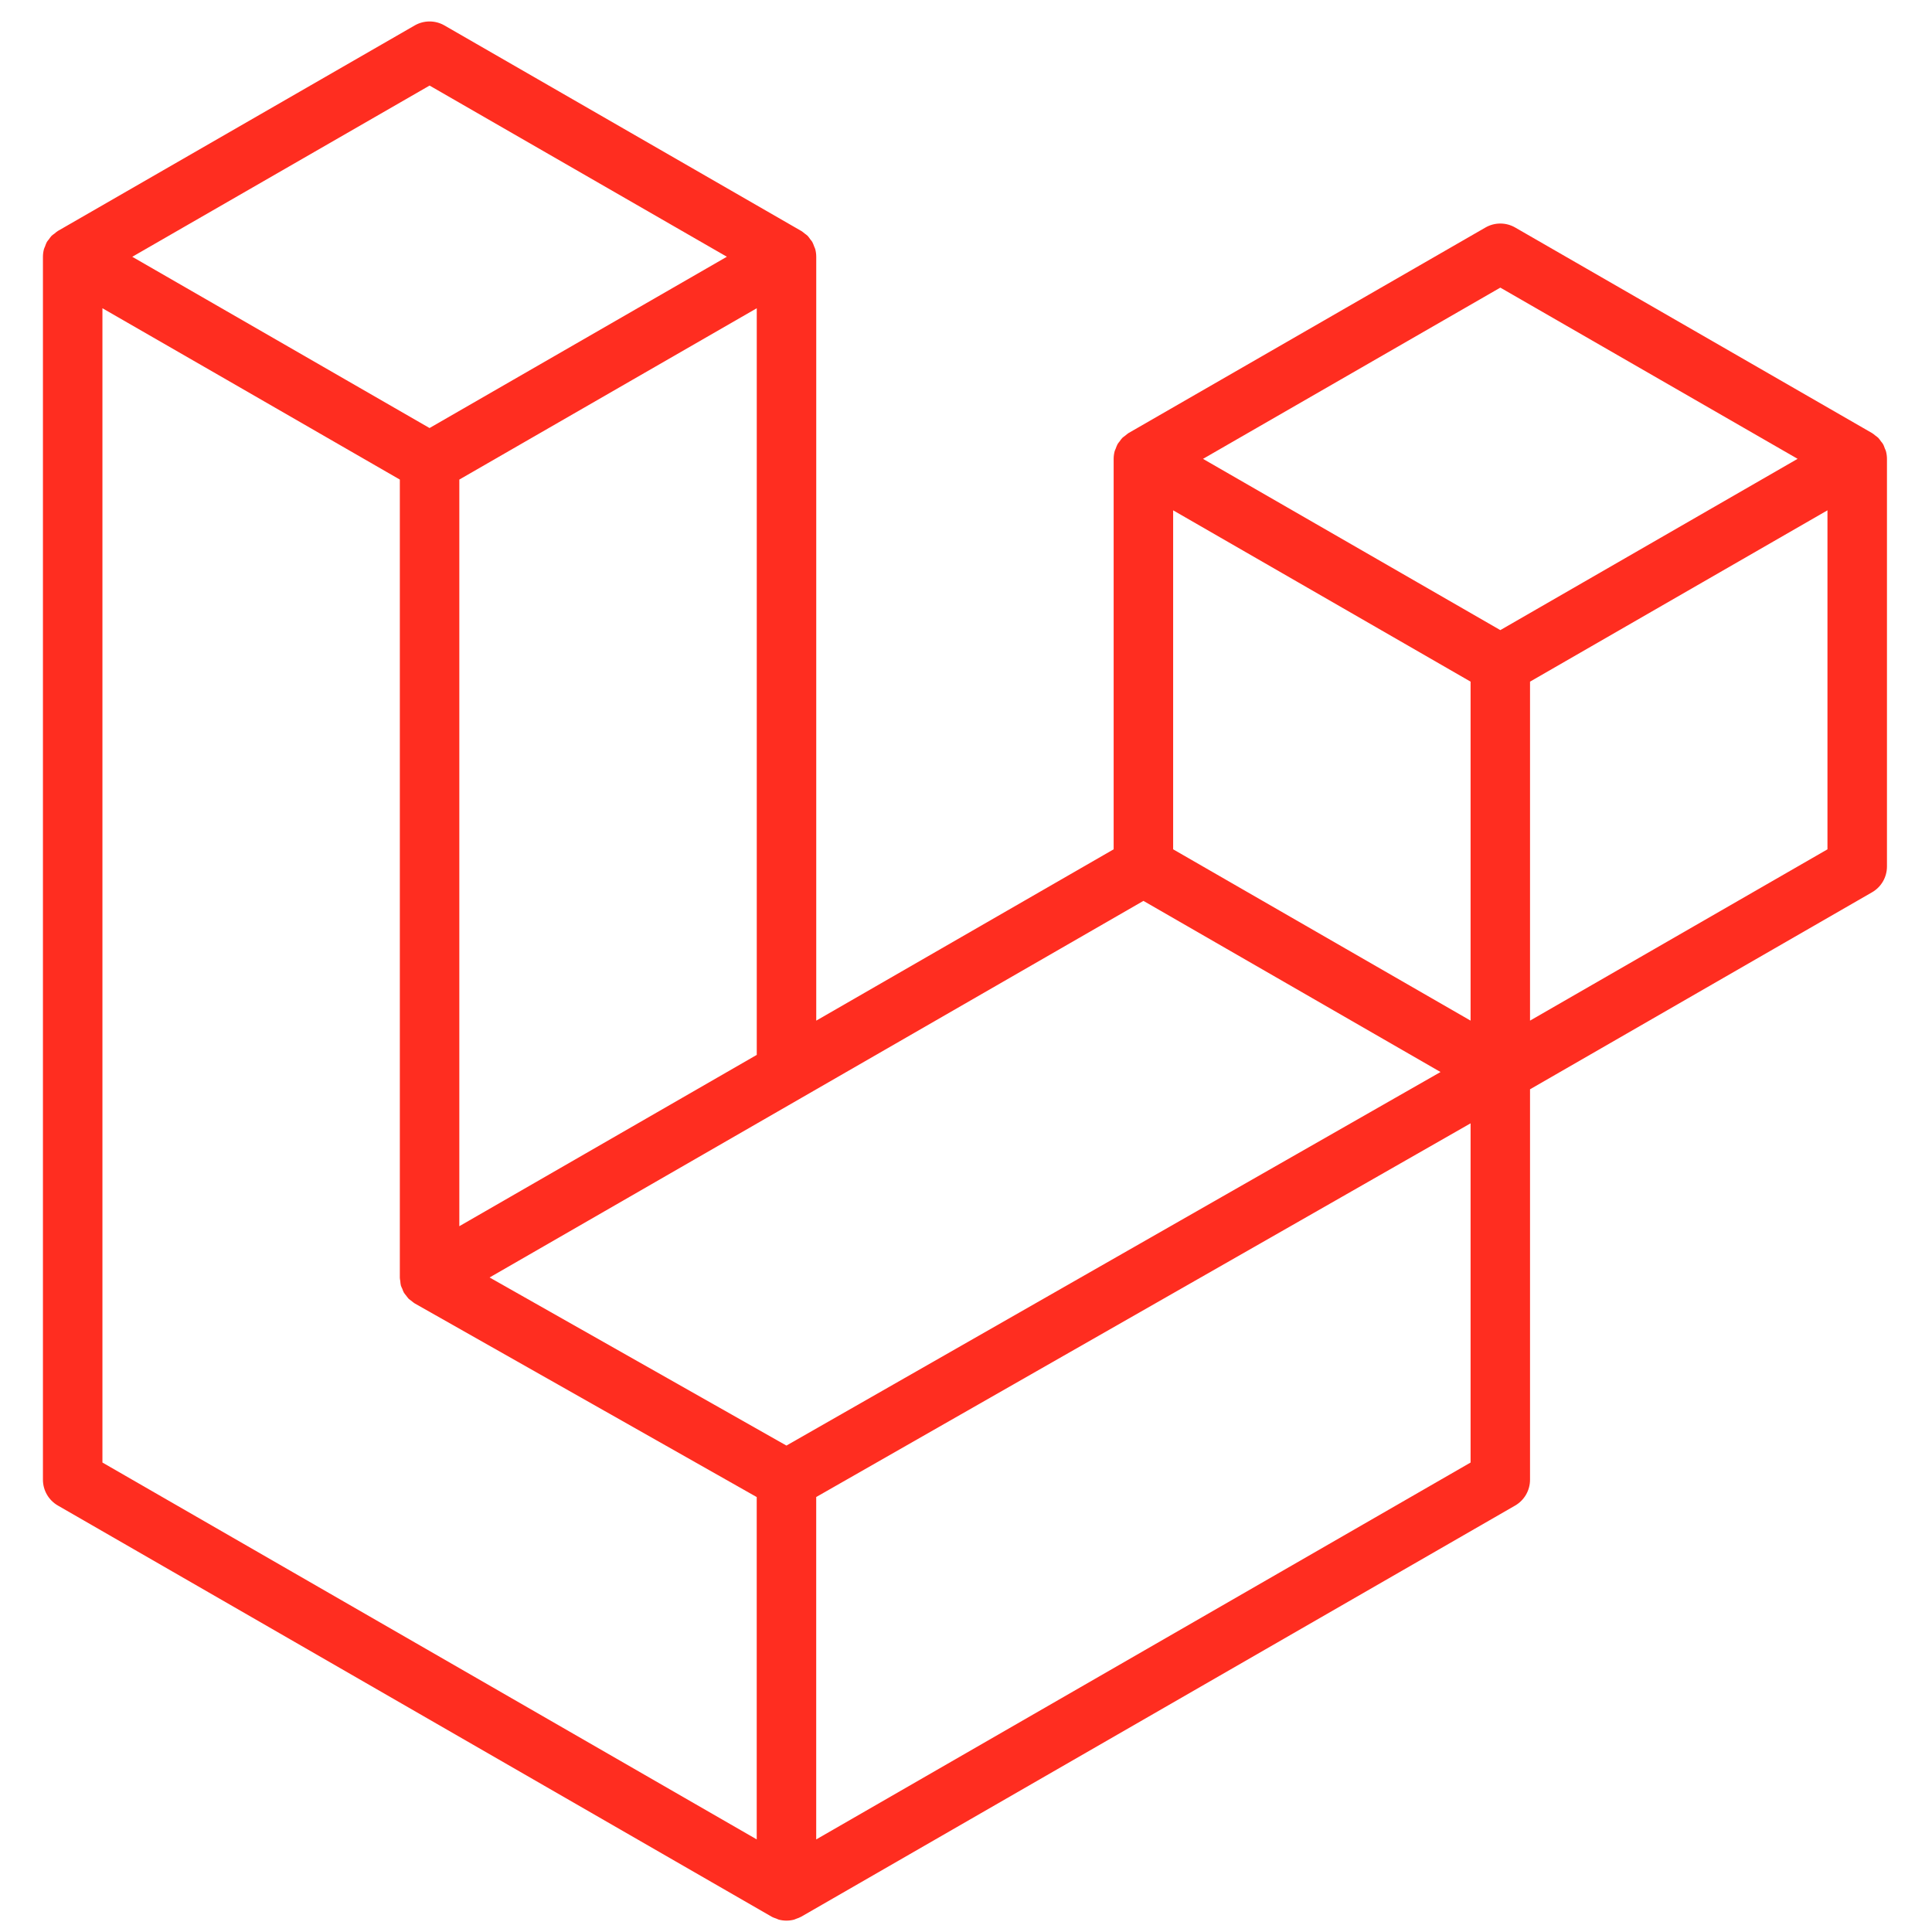
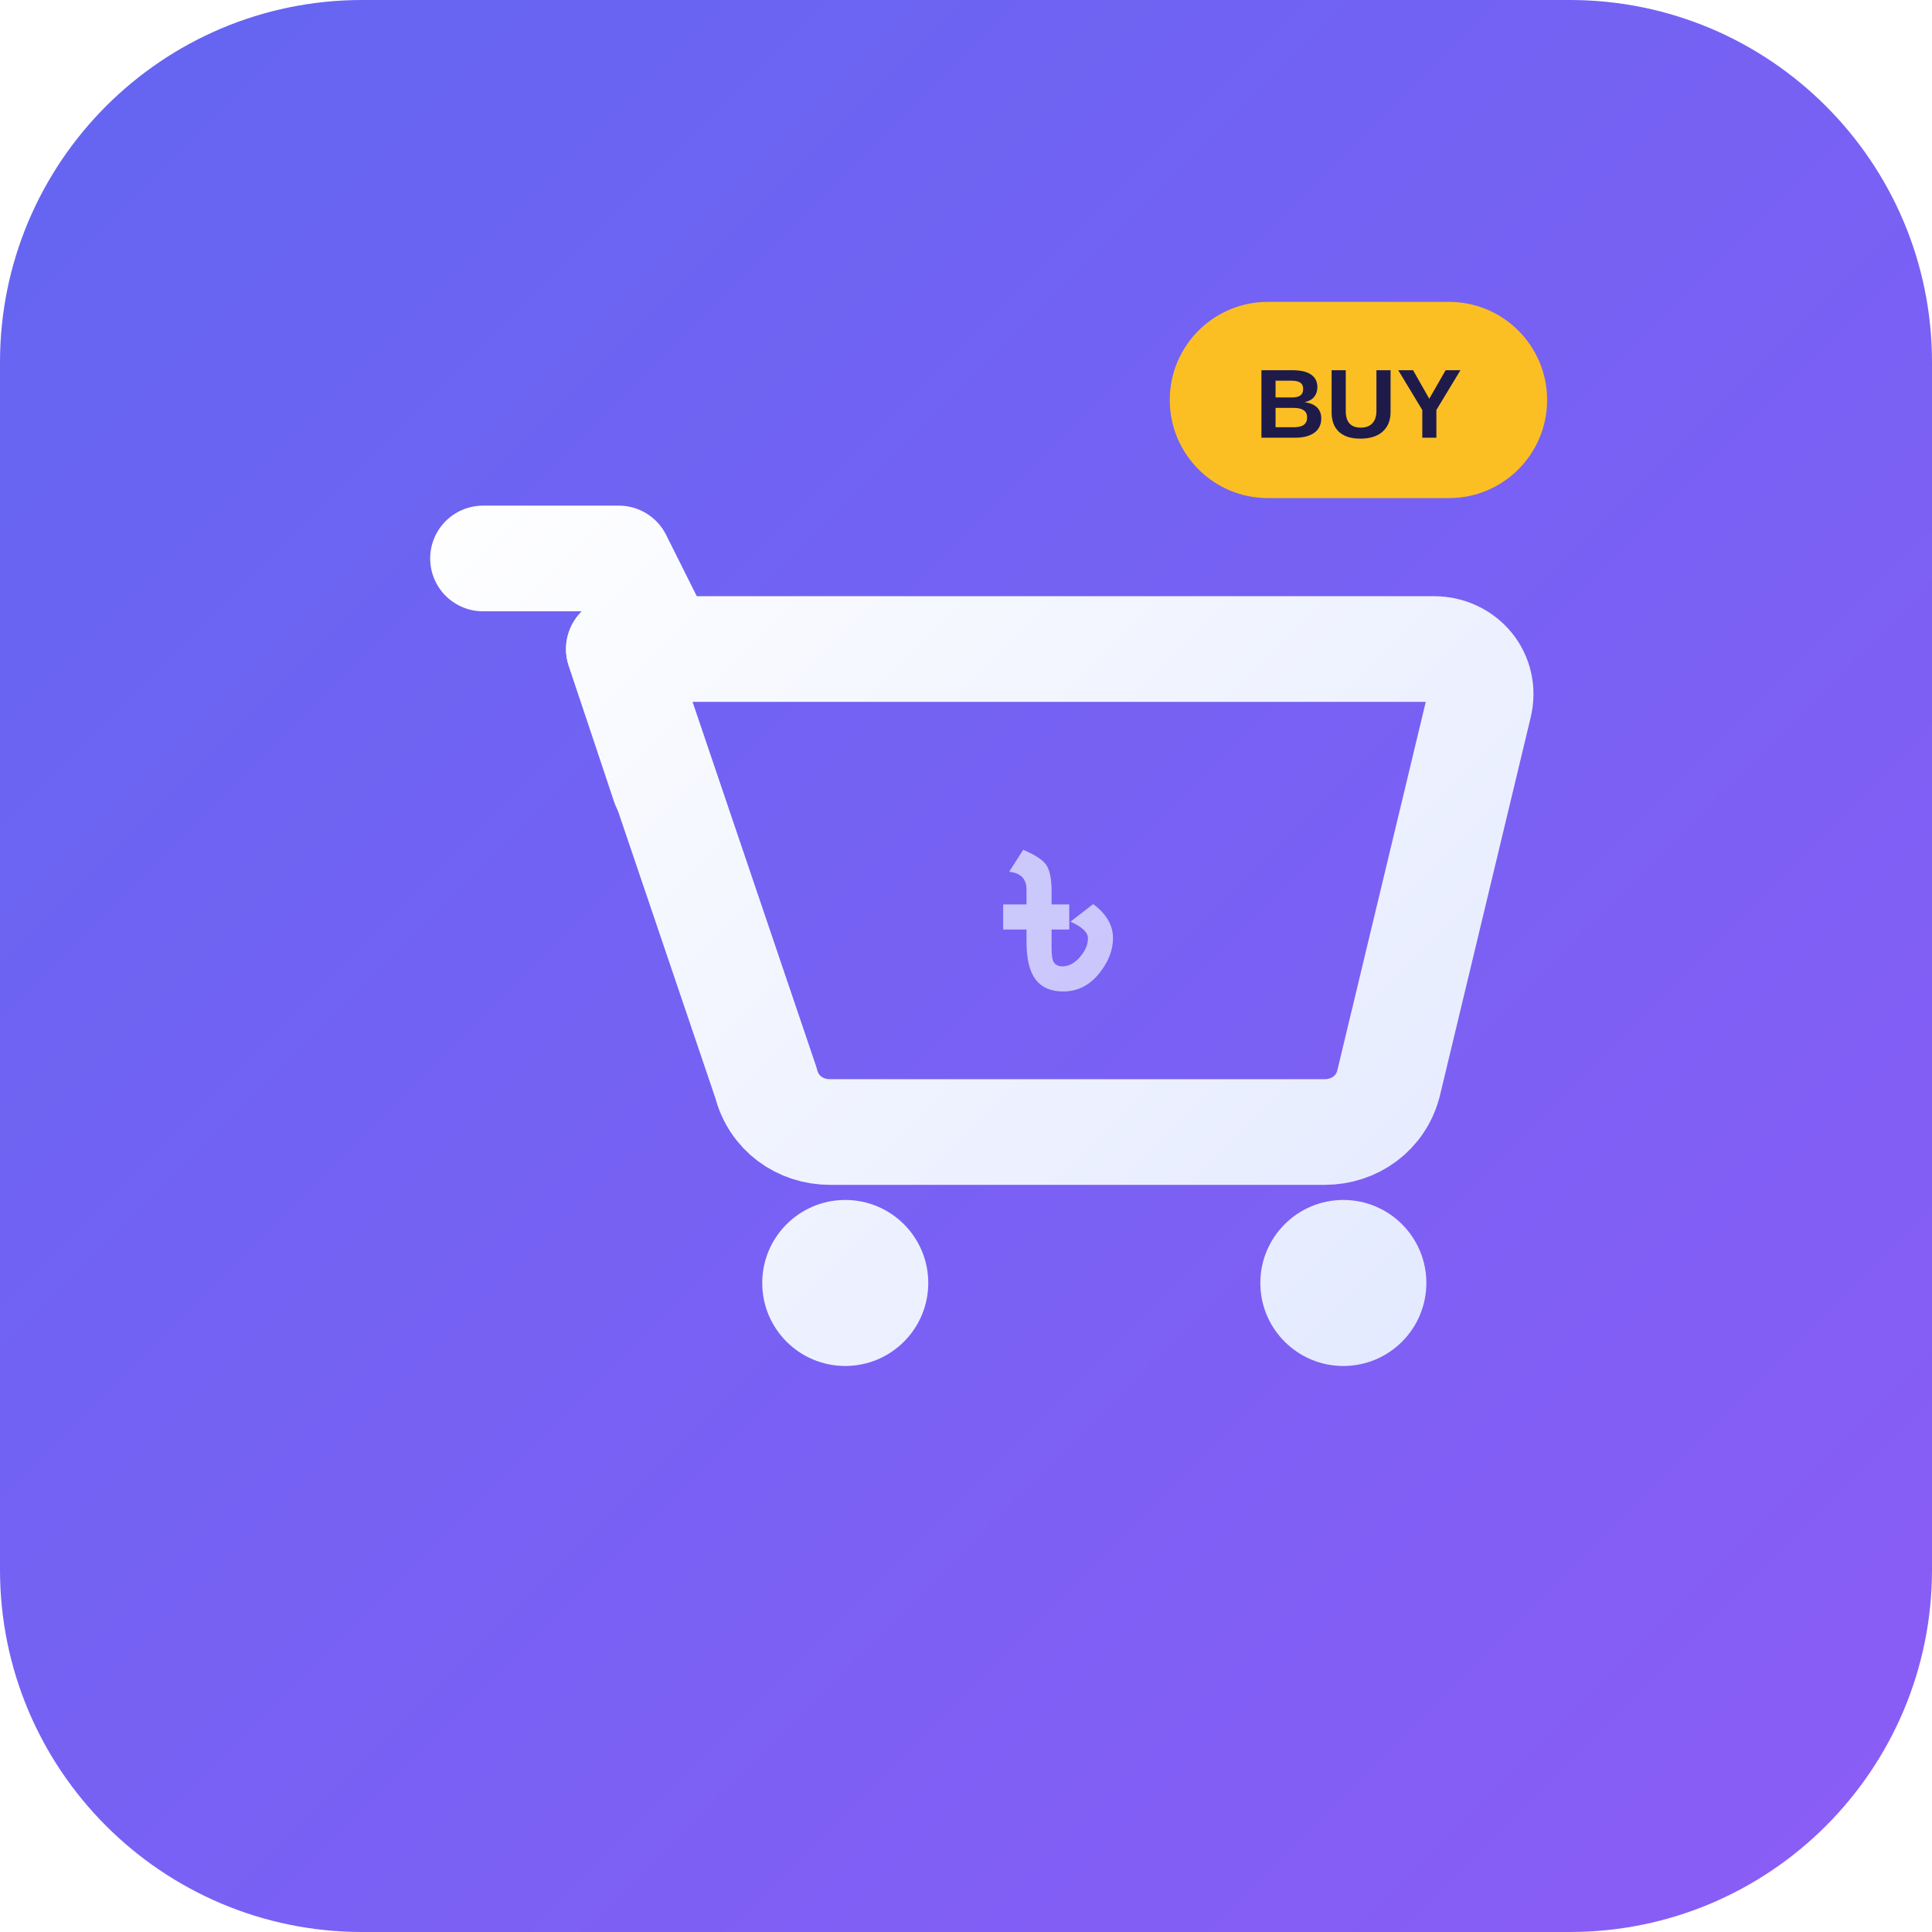
- <svg xmlns="http://www.w3.org/2000/svg" width="166" height="166" viewBox="0 0 166 166" fill="none">
-   <path fill-rule="evenodd" clip-rule="evenodd" d="M162.041 38.759C162.099 38.977 162.129 39.201 162.13 39.426V74.452C162.13 74.902 162.011 75.344 161.786 75.733C161.561 76.122 161.237 76.444 160.847 76.668L131.462 93.594V127.141C131.462 128.054 130.977 128.897 130.186 129.357L68.847 164.683C68.707 164.763 68.554 164.814 68.401 164.868C68.343 164.887 68.289 164.922 68.228 164.938C67.8 165.051 67.349 165.051 66.92 164.938C66.85 164.919 66.786 164.881 66.719 164.855C66.579 164.804 66.432 164.76 66.298 164.683L4.972 129.357C4.583 129.133 4.259 128.81 4.034 128.421C3.808 128.032 3.69 127.591 3.689 127.141L3.689 22.063C3.689 21.834 3.721 21.61 3.779 21.393C3.798 21.32 3.843 21.253 3.868 21.179C3.916 21.045 3.961 20.908 4.031 20.783C4.079 20.7 4.149 20.633 4.206 20.557C4.28 20.454 4.347 20.349 4.433 20.26C4.506 20.186 4.602 20.132 4.685 20.068C4.778 19.992 4.861 19.909 4.966 19.848L35.633 2.185C36.022 1.961 36.462 1.844 36.91 1.844C37.358 1.844 37.798 1.961 38.186 2.185L68.851 19.848H68.857C68.959 19.912 69.045 19.992 69.138 20.065C69.221 20.129 69.313 20.186 69.387 20.257C69.476 20.349 69.54 20.454 69.616 20.557C69.671 20.633 69.744 20.7 69.789 20.783C69.862 20.911 69.904 21.045 69.955 21.179C69.98 21.253 70.025 21.32 70.044 21.396C70.103 21.614 70.133 21.838 70.133 22.063V87.694L95.686 72.974V39.423C95.686 39.2 95.718 38.973 95.775 38.759C95.798 38.683 95.839 38.615 95.865 38.542C95.916 38.408 95.96 38.271 96.031 38.146C96.079 38.063 96.149 37.996 96.203 37.92C96.279 37.818 96.343 37.712 96.433 37.623C96.506 37.549 96.599 37.495 96.681 37.431C96.777 37.355 96.86 37.272 96.962 37.211L127.633 19.548C128.021 19.324 128.461 19.206 128.91 19.206C129.358 19.206 129.798 19.324 130.186 19.548L160.85 37.211C160.959 37.275 161.042 37.355 161.137 37.428C161.217 37.492 161.31 37.549 161.383 37.62C161.473 37.712 161.536 37.818 161.613 37.92C161.67 37.996 161.741 38.063 161.785 38.146C161.859 38.271 161.9 38.408 161.951 38.542C161.98 38.615 162.021 38.683 162.041 38.759ZM157.018 72.974V43.848L146.287 50.028L131.462 58.568V87.694L157.021 72.974H157.018ZM126.354 125.663V96.518L111.771 104.85L70.13 128.626V158.046L126.354 125.663ZM8.801 26.485V125.663L65.018 158.043V128.629L35.649 112L35.64 111.994L35.627 111.988C35.528 111.93 35.445 111.847 35.353 111.777C35.273 111.713 35.18 111.662 35.11 111.592L35.104 111.582C35.021 111.502 34.963 111.403 34.893 111.314C34.829 111.228 34.753 111.154 34.702 111.065L34.699 111.055C34.641 110.96 34.606 110.845 34.565 110.736C34.523 110.64 34.469 110.551 34.443 110.449C34.411 110.328 34.405 110.197 34.392 110.072C34.379 109.976 34.354 109.881 34.354 109.785V109.778V41.205L19.532 32.662L8.801 26.485ZM36.913 7.35L11.364 22.063L36.907 36.777L62.453 22.06L36.907 7.35H36.913ZM50.2 99.174L65.022 90.637V26.485L54.291 32.665L39.466 41.205V105.357L50.2 99.174ZM128.91 24.713L103.363 39.426L128.91 54.14L154.453 39.423L128.91 24.713ZM126.354 58.568L111.529 50.028L100.798 43.848V72.974L115.619 81.511L126.354 87.694V58.568ZM67.571 124.205L105.042 102.803L123.772 92.109L98.245 77.405L68.854 94.334L42.066 109.762L67.571 124.205Z" fill="#FF2D20" />
+ <svg xmlns="http://www.w3.org/2000/svg" width="512" height="512" viewBox="0 0 512 512" fill="none">
+   <defs>
+     <linearGradient id="bgGrad" x1="0" y1="0" x2="512" y2="512" gradientUnits="userSpaceOnUse">
+       <stop offset="0%" stop-color="#6366f1" />
+       <stop offset="100%" stop-color="#8b5cf6" />
+     </linearGradient>
+     <linearGradient id="cartGrad" x1="120" y1="120" x2="400" y2="400" gradientUnits="userSpaceOnUse">
+       <stop offset="0%" stop-color="#ffffff" />
+       <stop offset="100%" stop-color="#e0e7ff" />
+     </linearGradient>
+   </defs>
+   <rect width="512" height="512" rx="96" fill="url(#bgGrad)" />
+   <path d="M128 148 h36 l12 24 h204 c8 0 14 7 12 15 l-24 100 c-2 8 -9 13 -17 13 H220 c-8 0 -15 -5 -17 -13 L164 172" stroke="url(#cartGrad)" stroke-width="28" stroke-linecap="round" stroke-linejoin="round" fill="none" />
+   <path d="M164 172 L176 208" stroke="url(#cartGrad)" stroke-width="28" stroke-linecap="round" stroke-linejoin="round" fill="none" />
+   <circle cx="224" cy="340" r="22" fill="url(#cartGrad)" />
+   <circle cx="356" cy="340" r="22" fill="url(#cartGrad)" />
+   <g transform="translate(310, 80)">
+     <rect x="0" y="0" width="100" height="52" rx="26" fill="#fbbf24" />
+     <text x="50" y="36" text-anchor="middle" font-family="Arial, sans-serif" font-weight="700" font-size="26" fill="#1e1b4b">BUY</text>
+   </g>
+   <text x="280" y="268" text-anchor="middle" font-family="Arial, sans-serif" font-weight="700" font-size="72" fill="url(#cartGrad)" opacity="0.7">৳</text>
</svg>
